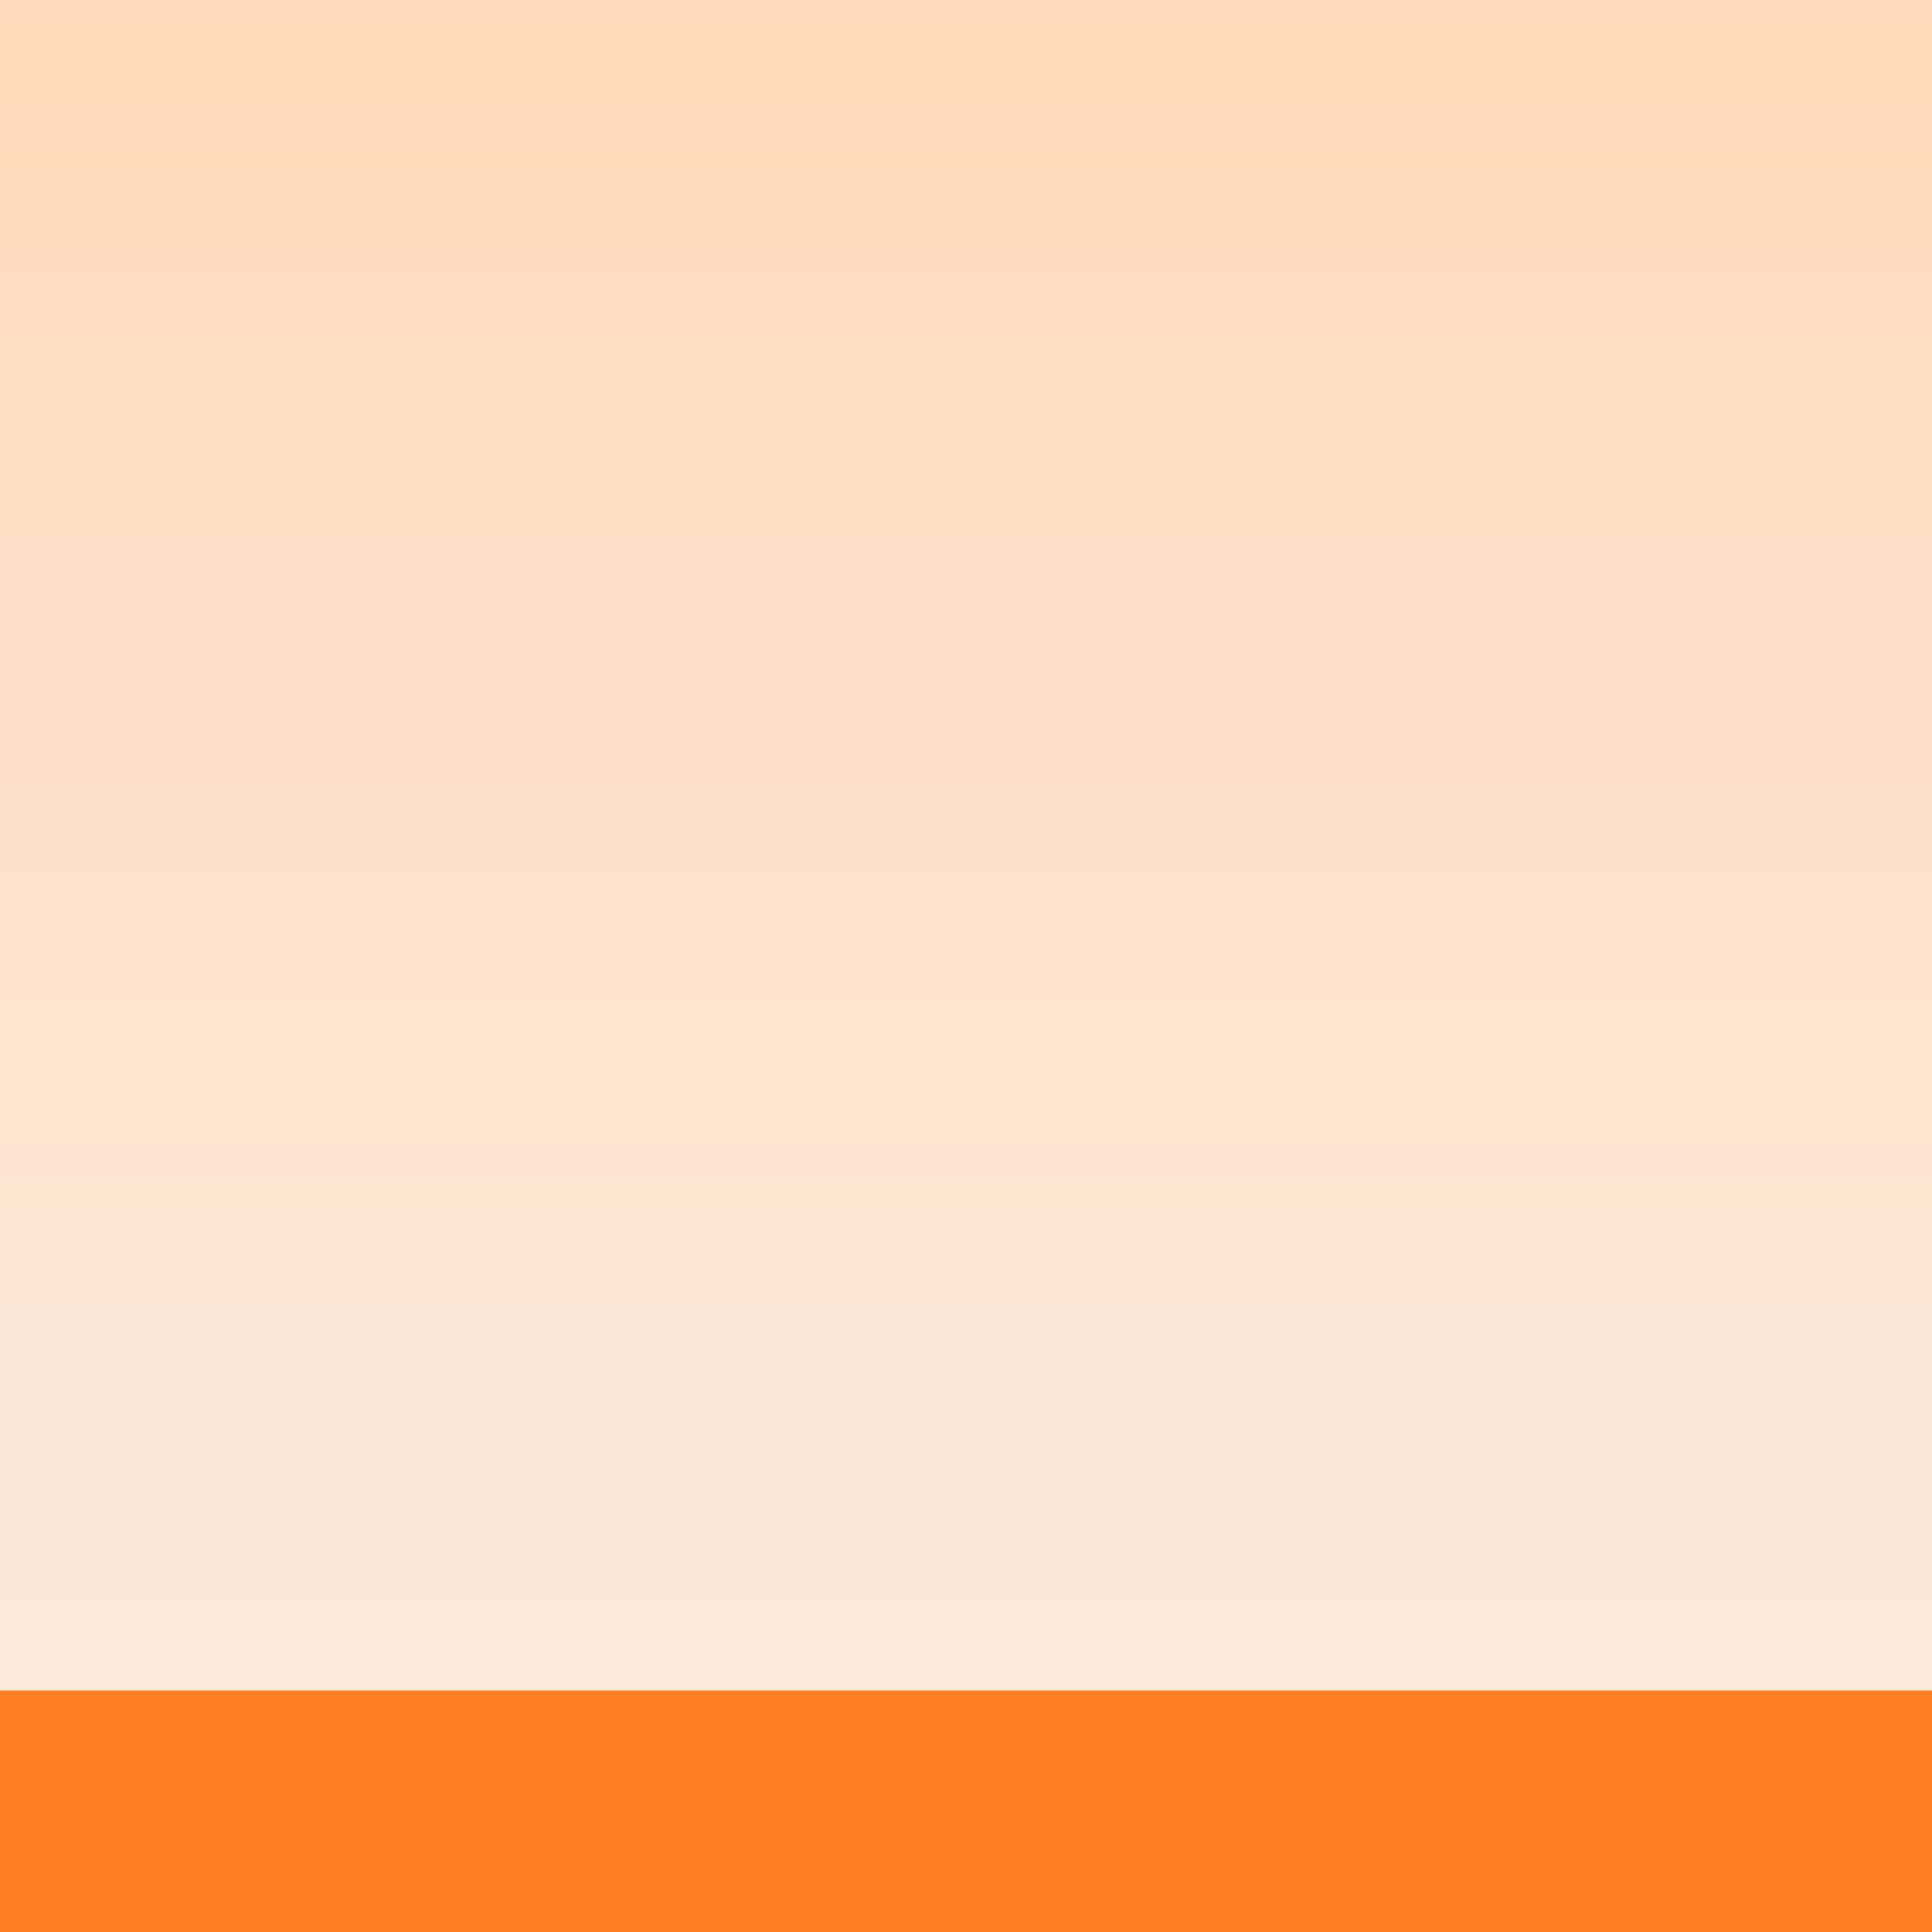
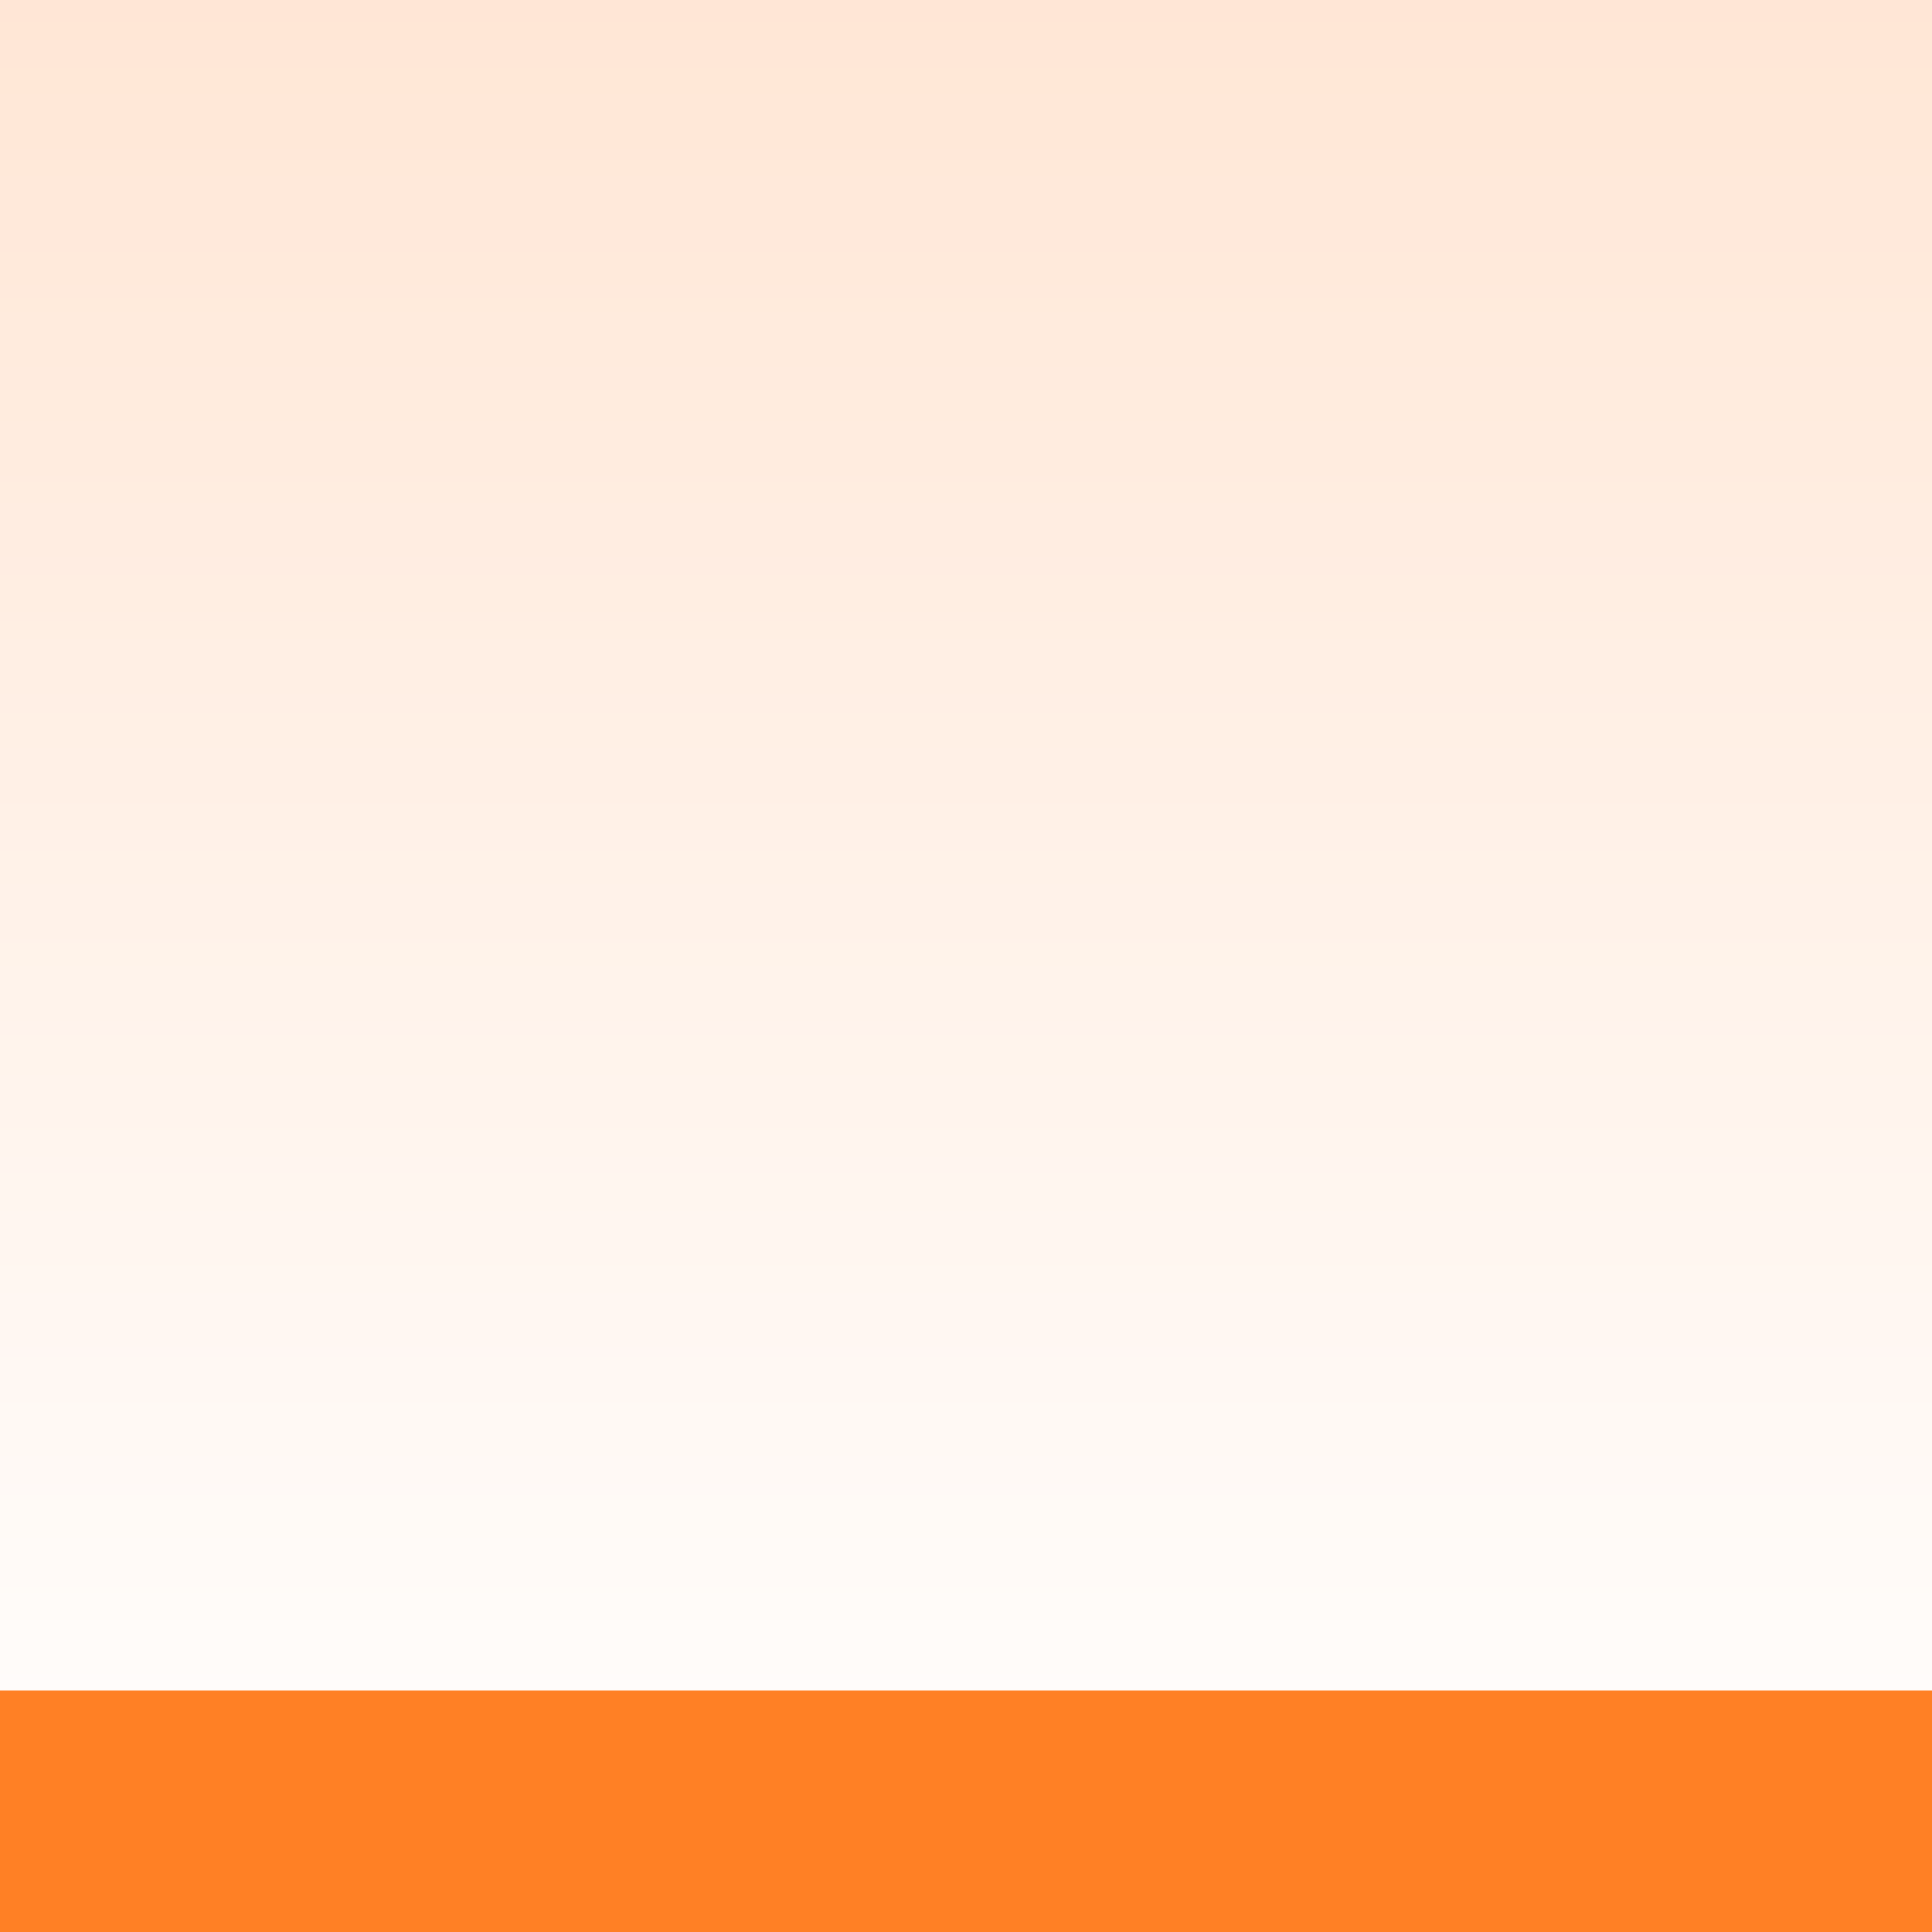
<svg xmlns="http://www.w3.org/2000/svg" xmlns:xlink="http://www.w3.org/1999/xlink" width="16" height="16" id="svg2" version="1.1">
  <defs id="defs4">
    <linearGradient id="linearGradient3757">
-       <stop style="stop-color:#FFBE88;stop-opacity:1;" offset="0" id="stop3759" />
-       <stop style="stop-color:#FBDEC7;stop-opacity:1;" offset="1" id="stop3761" />
+       <stop style="stop-color:#ffd5b8;stop-opacity:1;" offset="0" id="stop3759" />
+       <stop style="stop-color:#ffffff;stop-opacity:1;" offset="1" id="stop3761" />
    </linearGradient>
    <linearGradient xlink:href="#linearGradient3757" id="linearGradient3763" x1="8" y1="0" x2="8" y2="16" gradientUnits="userSpaceOnUse" gradientTransform="matrix(1,0,0,1.000001,0,1036.362)" />
  </defs>
  <g id="layer1" transform="translate(0,-1036.362)">
    <rect style="fill:url(#linearGradient3763);fill-opacity:1;fill-rule:evenodd;stroke:none;opacity:0.585" id="rect3755" width="16" height="16" x="0" y="1036.362" />
    <rect style="fill:#ff8025;fill-opacity:1;stroke:none;stroke-width:1.414" id="rect3765" width="16" height="2" x="0" y="1050.362" />
  </g>
</svg>
